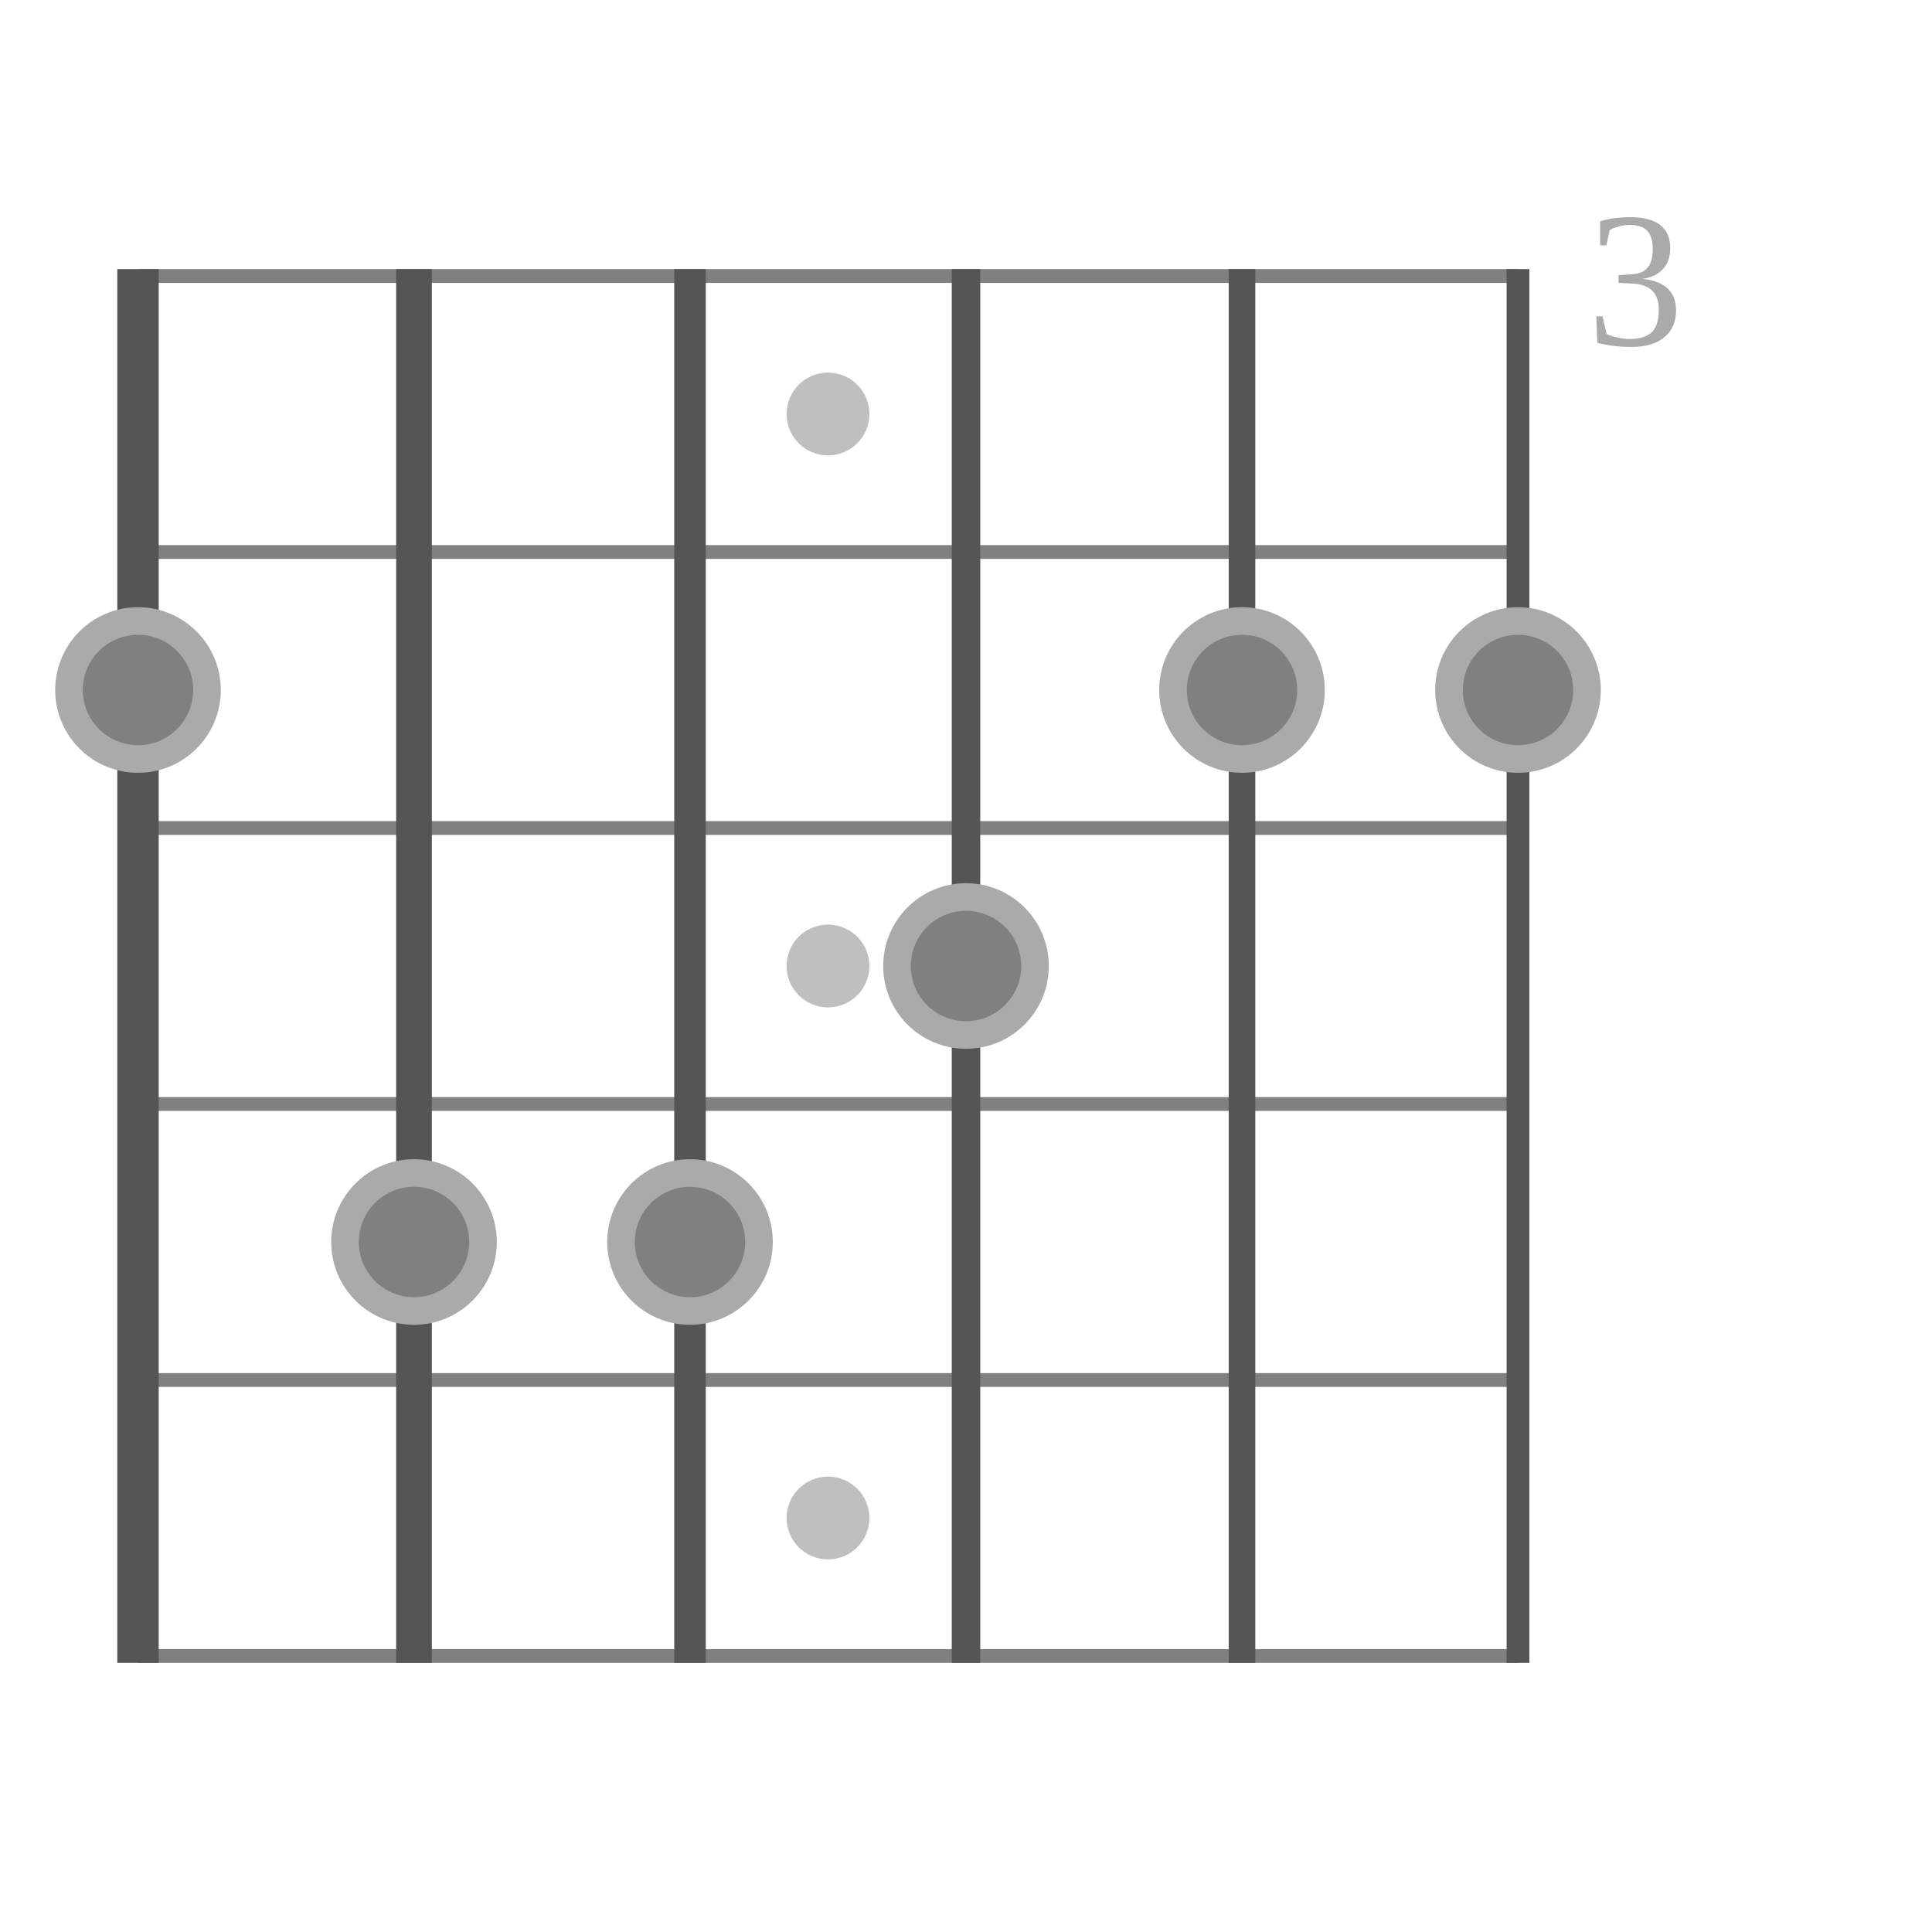
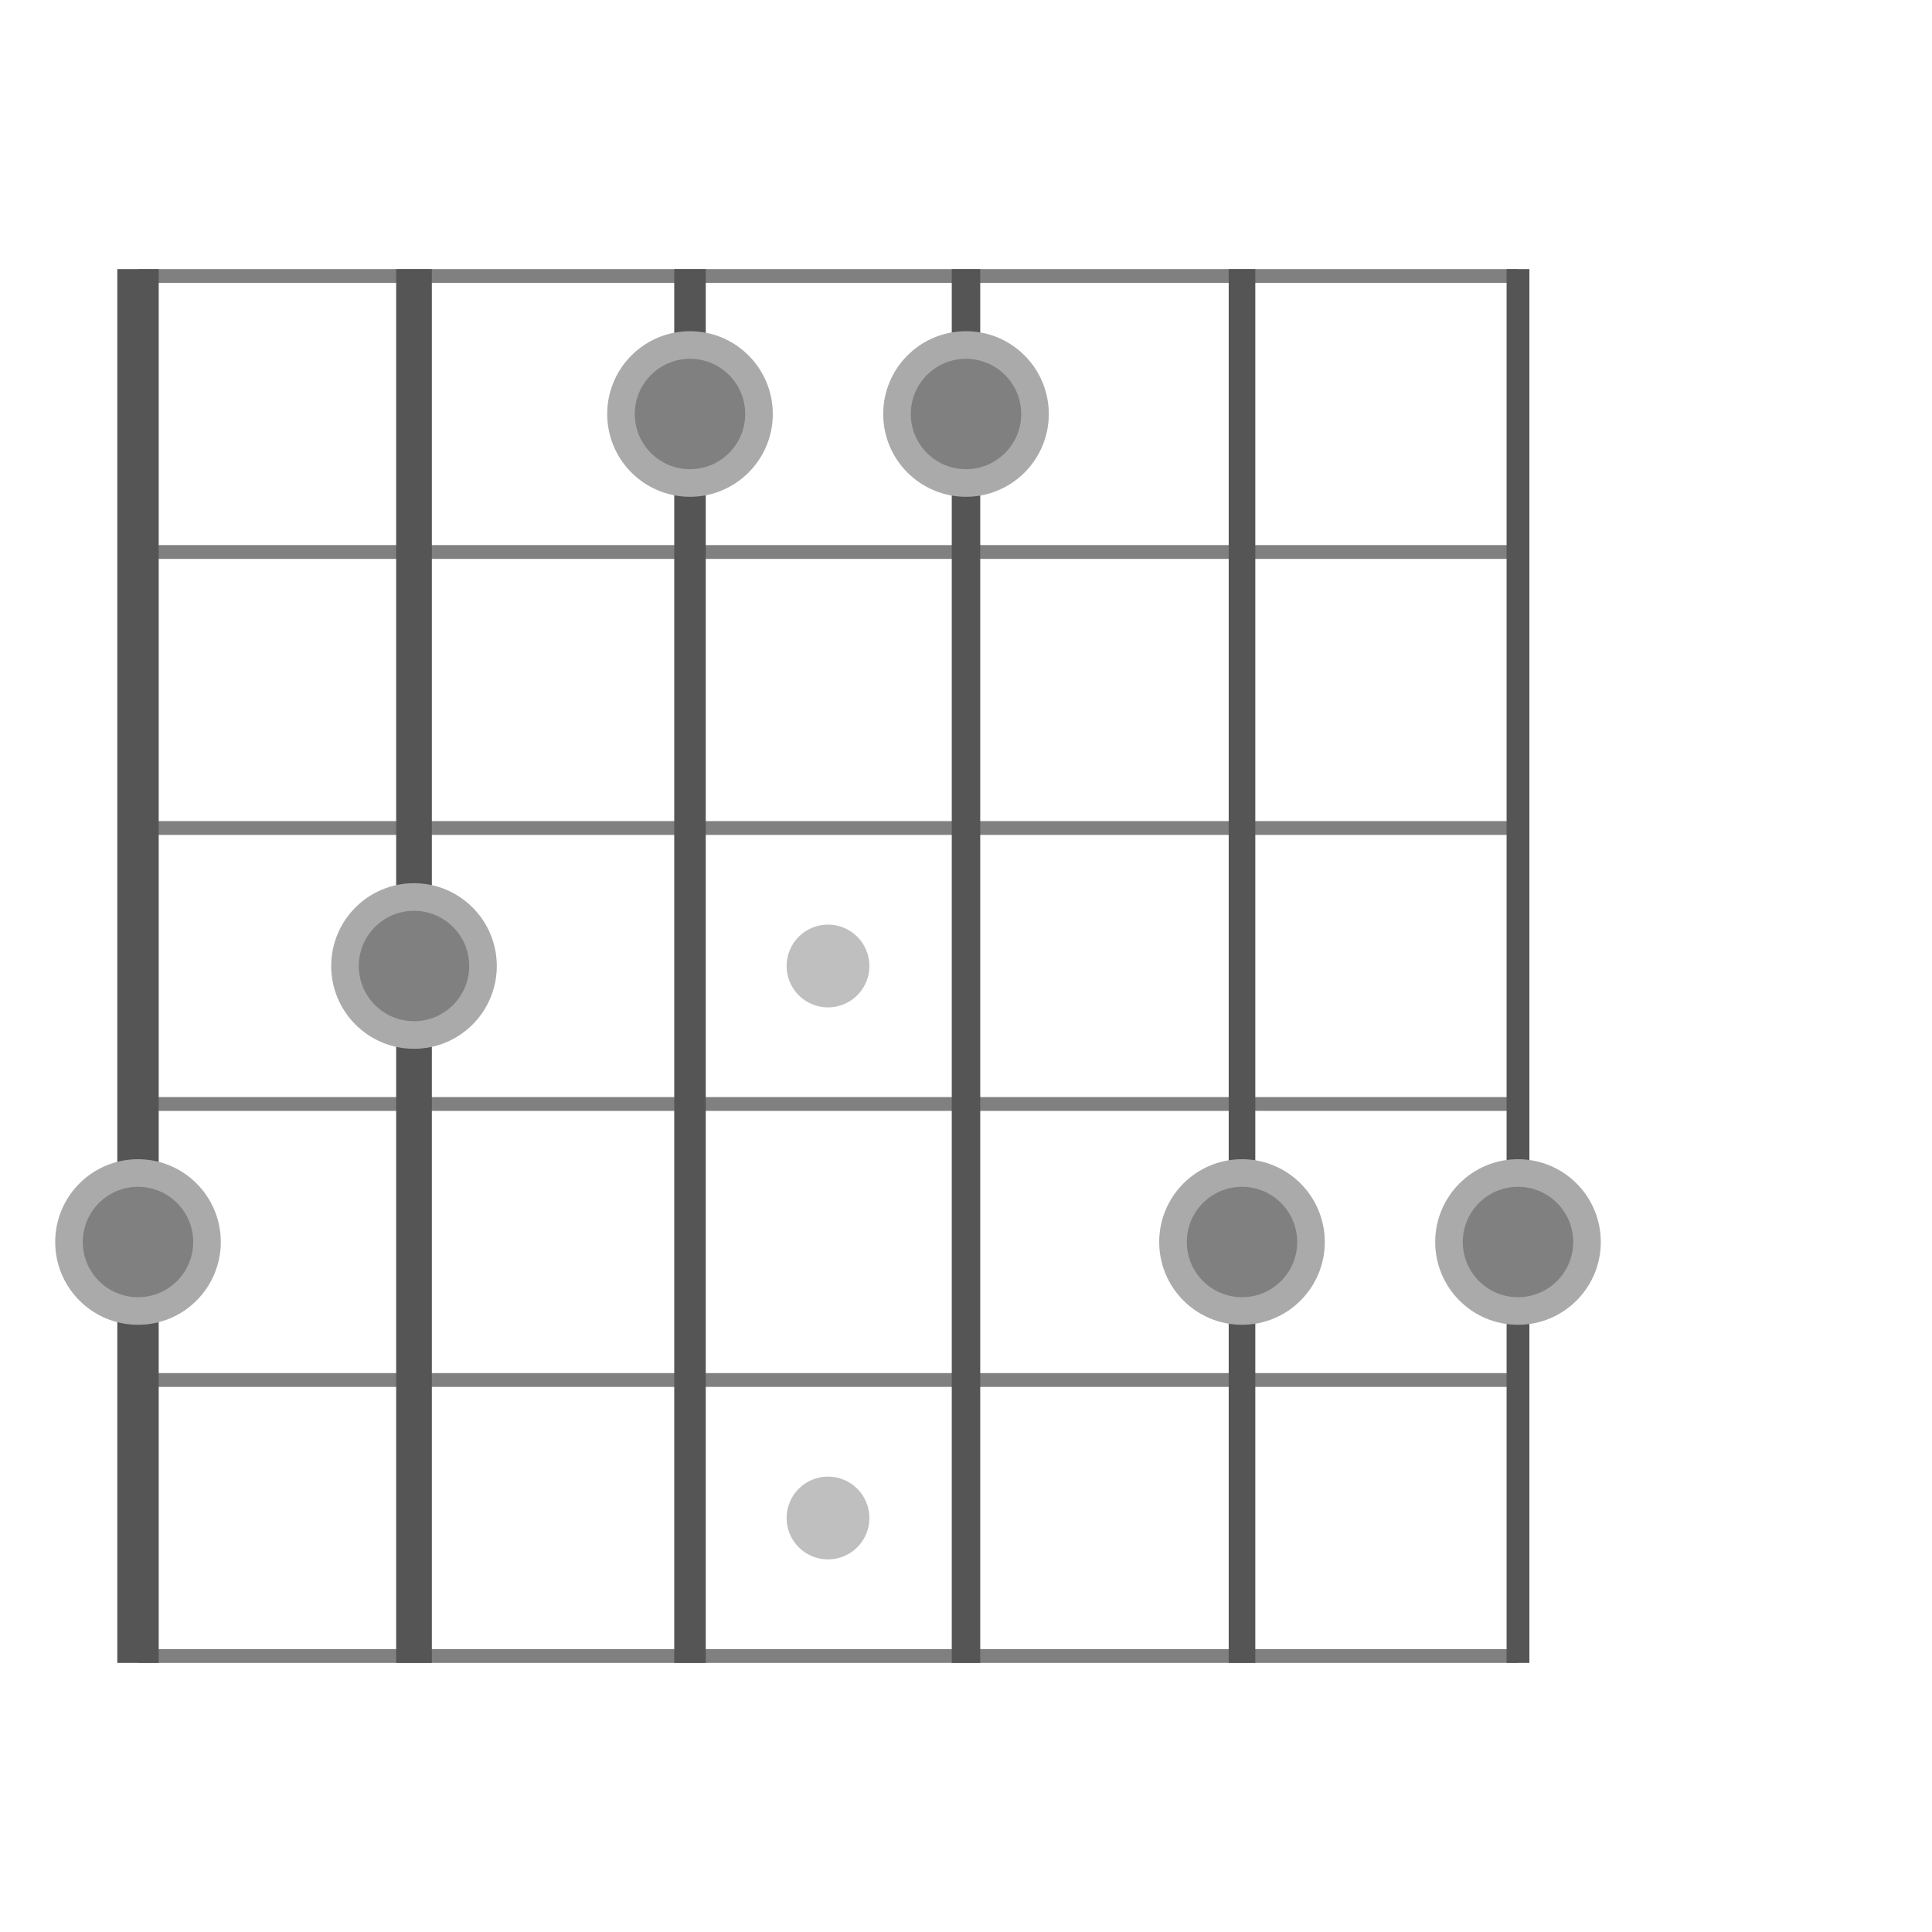
<svg xmlns="http://www.w3.org/2000/svg" width="140" height="140" viewBox="-70.0 -70.0 140 140">
  <defs>
</defs>
-   <circle cx="-10.0" cy="-40.0" r="3" stroke-width="0" fill="gray" fill-opacity="0.5" />
  <circle cx="-10.0" cy="-0.0" r="3" stroke-width="0" fill="gray" fill-opacity="0.5" />
  <circle cx="-10.0" cy="40.0" r="3" stroke-width="0" fill="gray" fill-opacity="0.5" />
-   <text x="45.0" y="-45.0" font-size="14" fill="#aaa" dy="0em">3</text>
  <path d="M-60.0,-50.0 L40.0,-50.0" stroke="gray" stroke-width="1" fill="none" />
  <path d="M-60.0,-30.0 L40.0,-30.0" stroke="gray" stroke-width="1" fill="none" />
  <path d="M-60.0,-10.0 L40.0,-10.0" stroke="gray" stroke-width="1" fill="none" />
  <path d="M-60.0,10.0 L40.0,10.0" stroke="gray" stroke-width="1" fill="none" />
  <path d="M-60.0,30.0 L40.0,30.0" stroke="gray" stroke-width="1" fill="none" />
  <path d="M-60.0,50.0 L40.0,50.0" stroke="gray" stroke-width="1" fill="none" />
  <path d="M-60.0,-50.5 L-60.0,50.5" stroke="#555" stroke-width="3.0" fill="none" />
  <path d="M-40.0,-50.5 L-40.0,50.5" stroke="#555" stroke-width="2.587" fill="none" />
  <path d="M-20.0,-50.5 L-20.0,50.5" stroke="#555" stroke-width="2.284" fill="none" />
  <path d="M0.0,-50.5 L0.0,50.5" stroke="#555" stroke-width="2.064" fill="none" />
  <path d="M20.0,-50.5 L20.0,50.5" stroke="#555" stroke-width="1.927" fill="none" />
  <path d="M40.0,-50.5 L40.0,50.5" stroke="#555" stroke-width="1.651" fill="none" />
-   <circle cx="-60.0" cy="-20.0" r="5" fill="gray" stroke-width="2" stroke="#aaa" />
-   <circle cx="-40.0" cy="20.0" r="5" fill="gray" stroke-width="2" stroke="#aaa" />
-   <circle cx="-20.0" cy="20.0" r="5" fill="gray" stroke-width="2" stroke="#aaa" />
-   <circle cx="0.0" cy="-0.0" r="5" fill="gray" stroke-width="2" stroke="#aaa" />
-   <circle cx="20.0" cy="-20.0" r="5" fill="gray" stroke-width="2" stroke="#aaa" />
-   <circle cx="40.0" cy="-20.0" r="5" fill="gray" stroke-width="2" stroke="#aaa" />
+   <circle cx="-60.0" cy="20.0" r="5" fill="gray" stroke-width="2" stroke="#aaa" />
+   <circle cx="-40.0" cy="-0.0" r="5" fill="gray" stroke-width="2" stroke="#aaa" />
+   <circle cx="-20.0" cy="-40.0" r="5" fill="gray" stroke-width="2" stroke="#aaa" />
+   <circle cx="0.0" cy="-40.0" r="5" fill="gray" stroke-width="2" stroke="#aaa" />
+   <circle cx="20.0" cy="20.0" r="5" fill="gray" stroke-width="2" stroke="#aaa" />
+   <circle cx="40.0" cy="20.0" r="5" fill="gray" stroke-width="2" stroke="#aaa" />
</svg>
